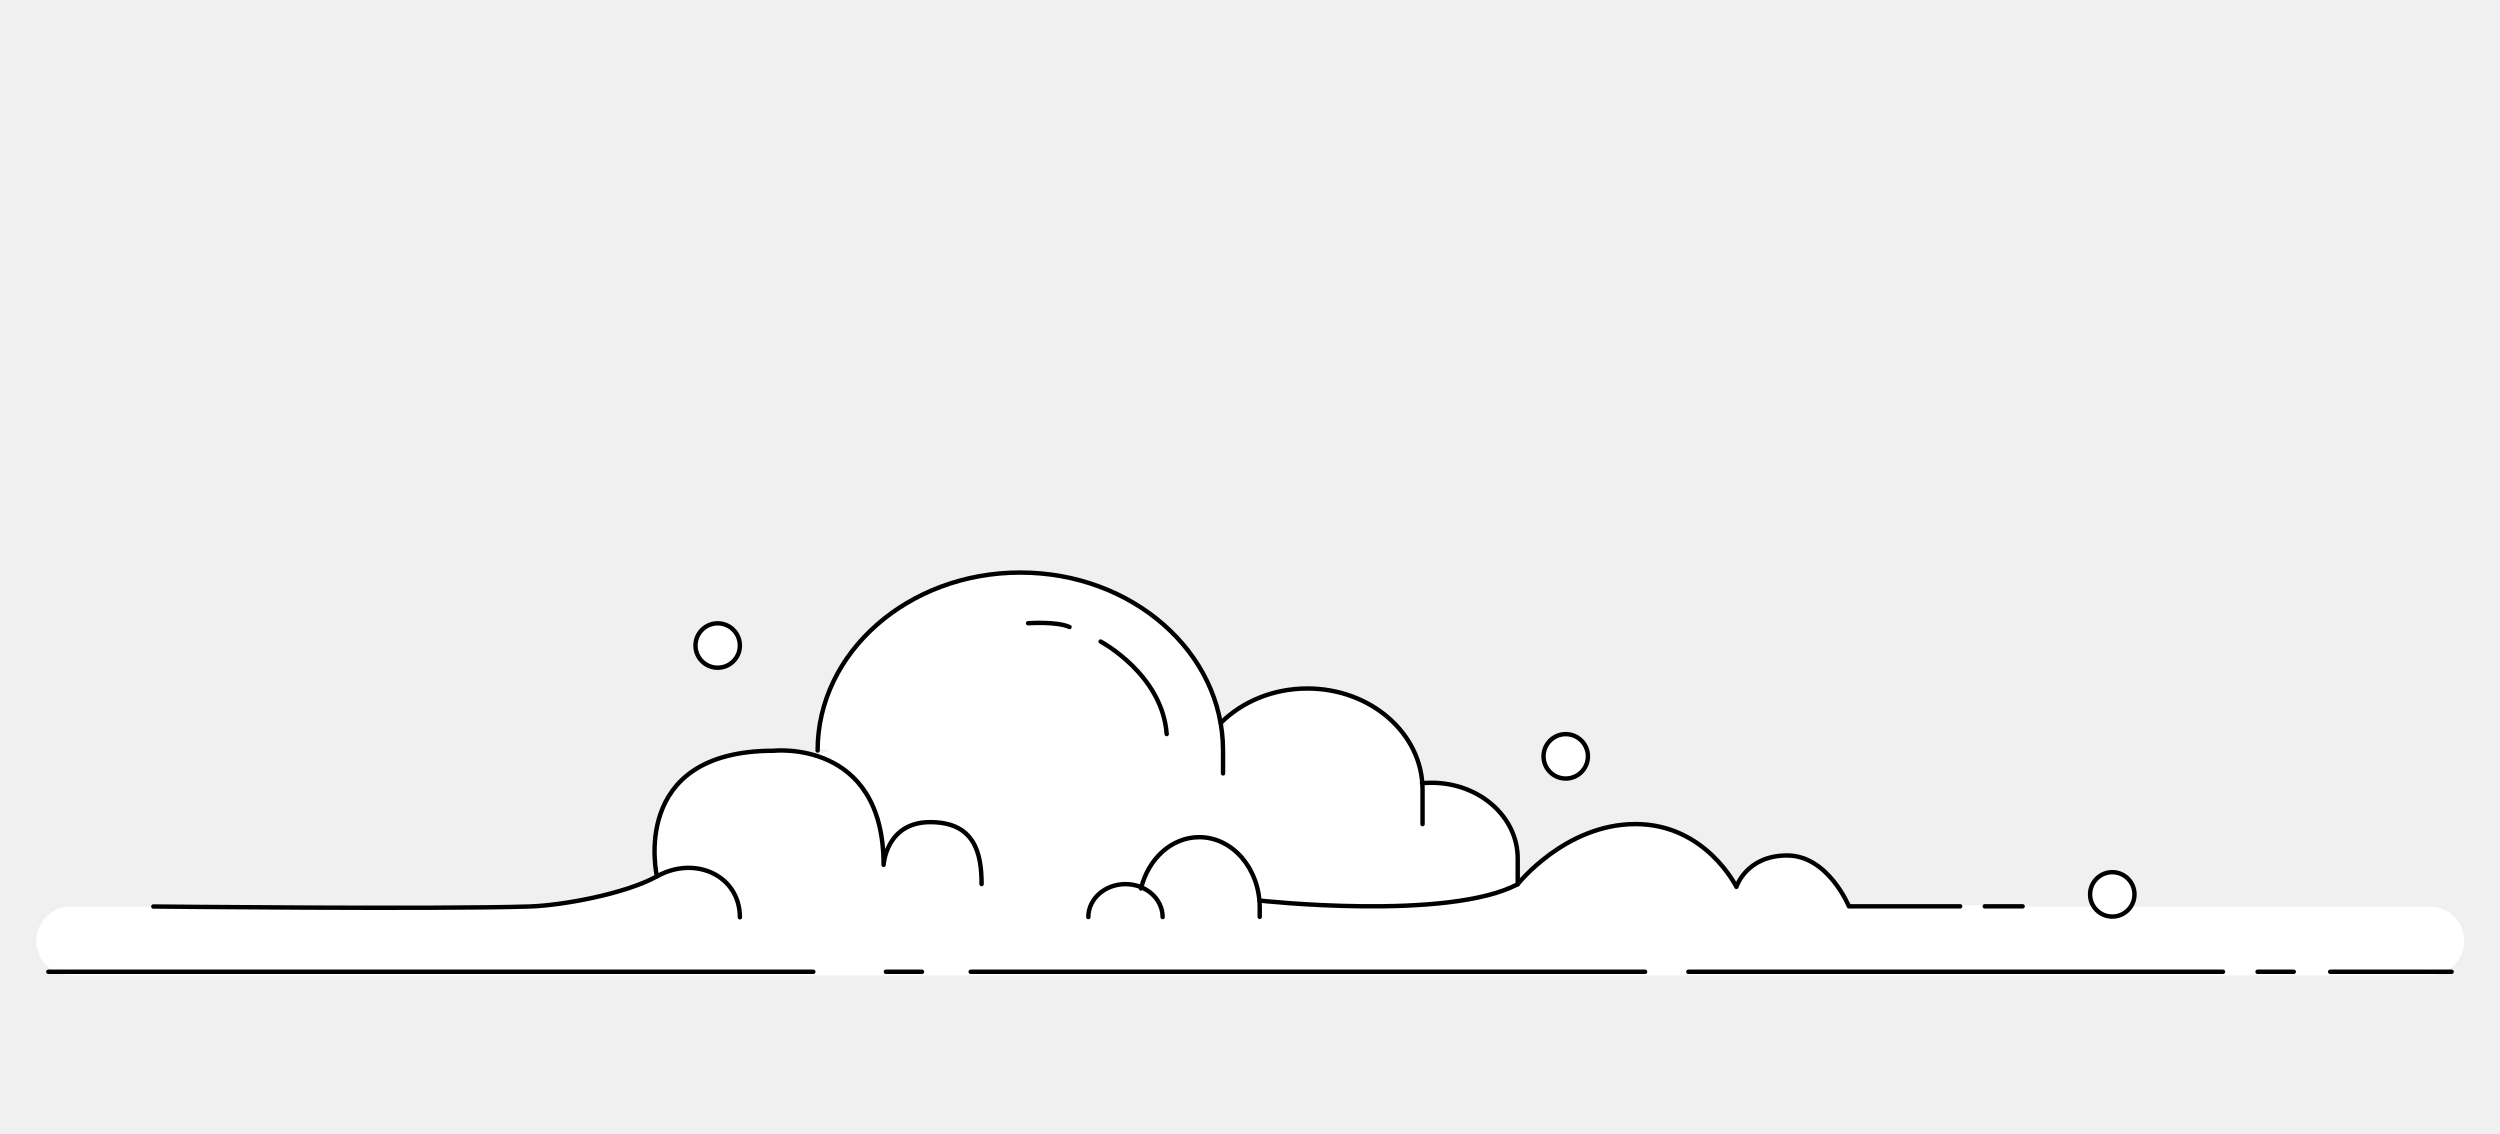
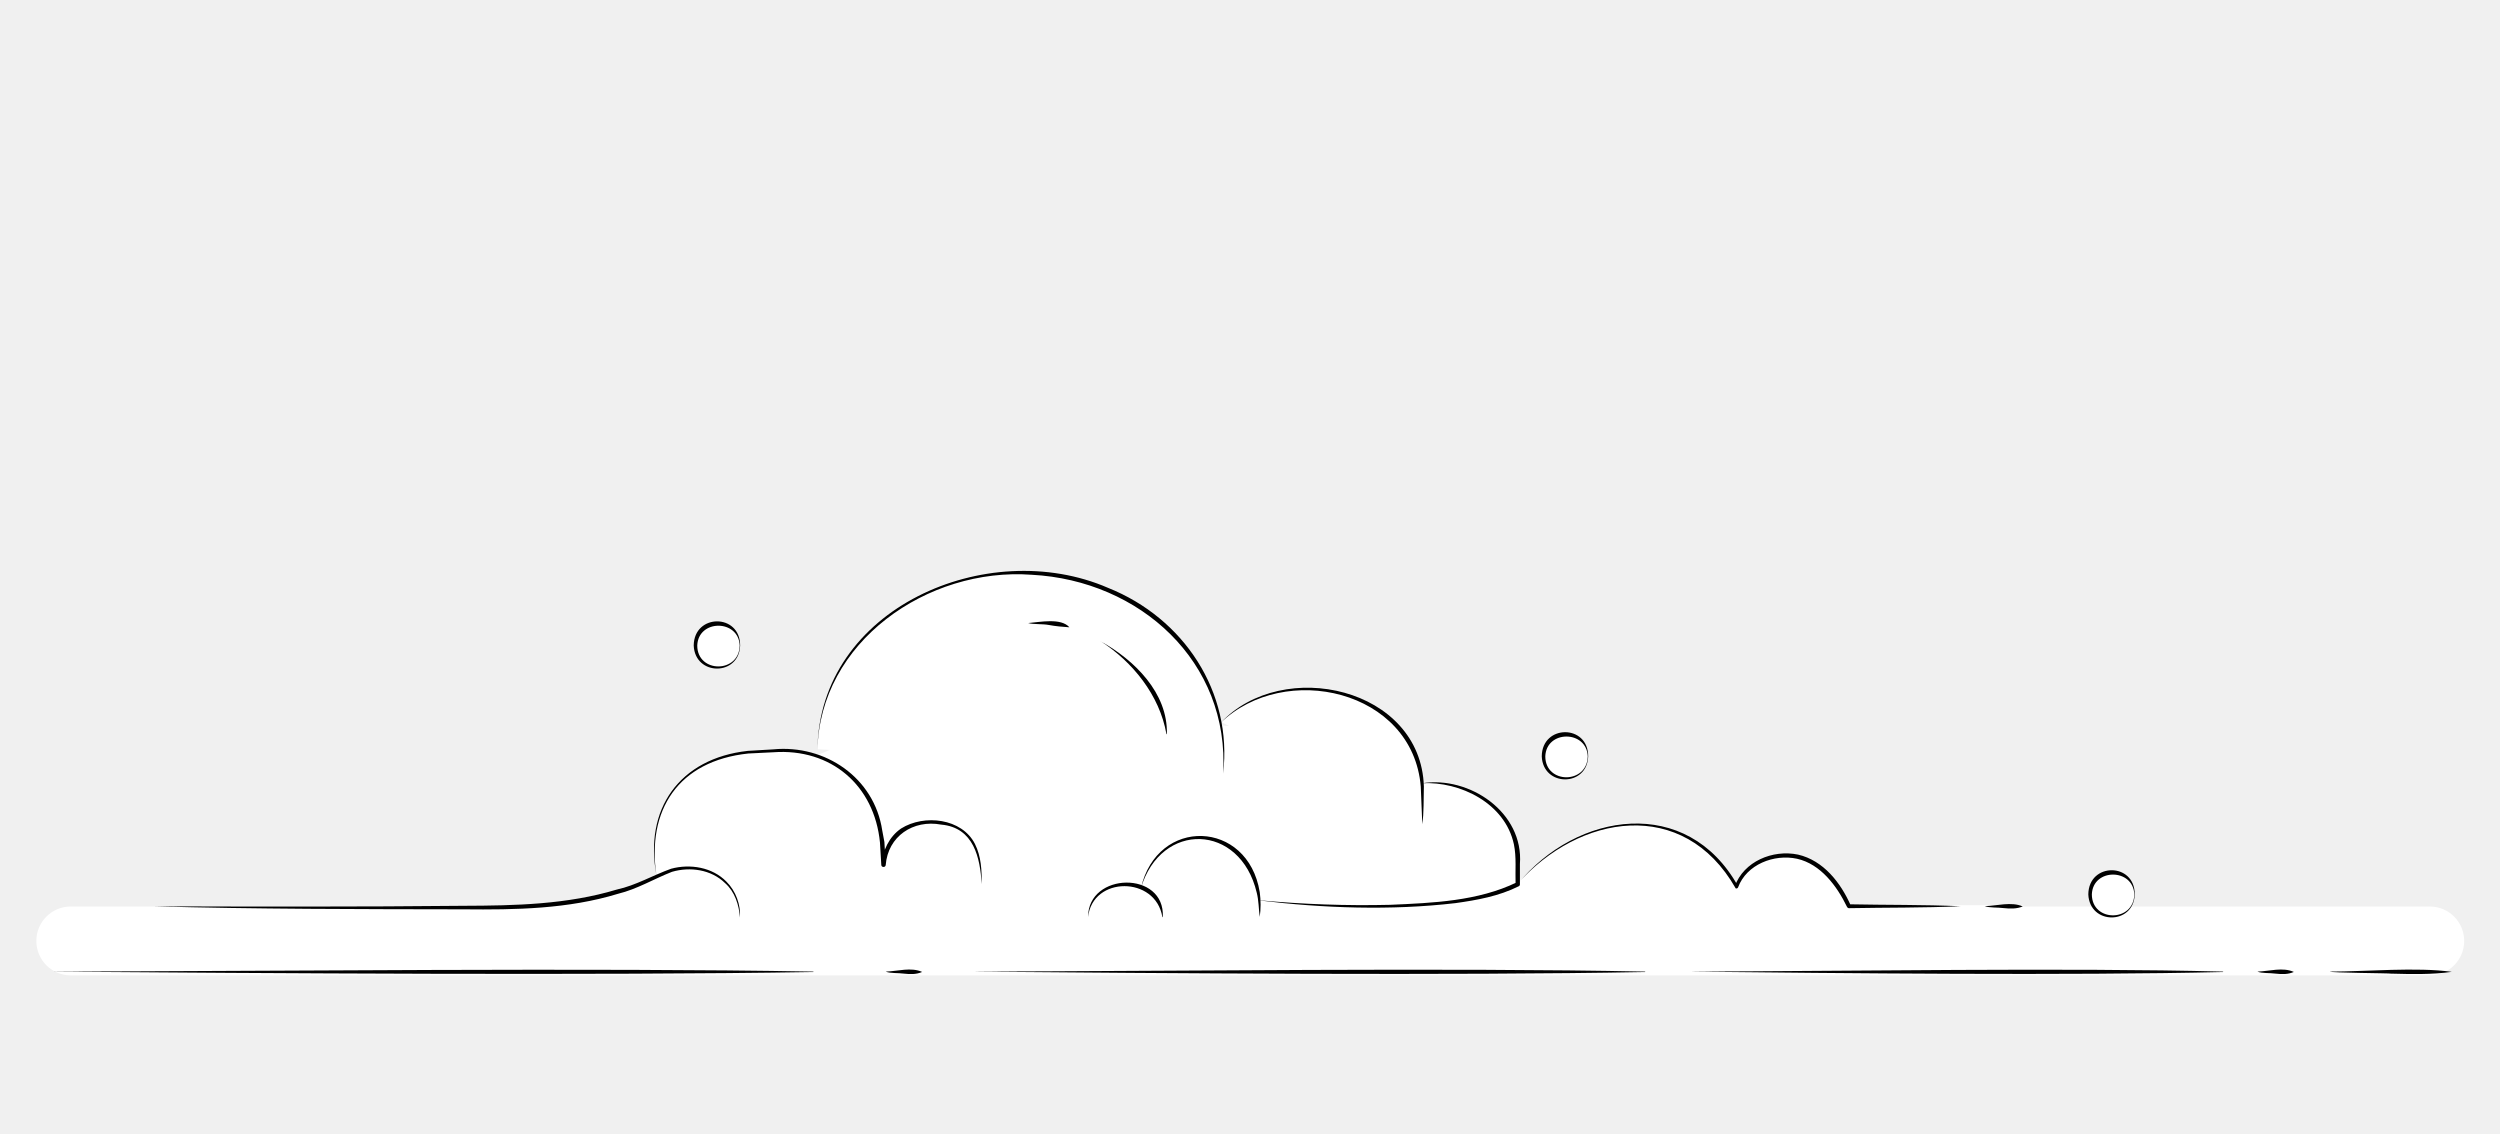
<svg xmlns="http://www.w3.org/2000/svg" id="Layer_1" data-name="Layer 1" viewBox="0 0 282.68 128.18">
  <defs>
    <style>
      .cls-1 {
        fill: #fff;
-       }
- 
-       .cls-2 {
-         fill: none;
-         stroke: #000;
-         stroke-linecap: round;
-         stroke-linejoin: round;
-         stroke-width: .5px;
      }
    </style>
  </defs>
  <rect class="cls-1" x="4.11" y="102.5" width="274.52" height="7.79" rx="3.89" ry="3.89" />
  <g>
    <path class="cls-1" d="M18.1,103.77s33.22.75,36.78,0,15.79-2.82,19.39-4.82c4.34-2.41,9.38-.07,9.38,4.63" />
    <path class="cls-1" d="M74.28,98.95s-3.29-14.2,13.18-14.2c0,0,12.45-1.37,12.45,12.9,0,0,.27-4.83,5.27-4.83s5.81,3.47,5.81,7" />
    <path class="cls-1" d="M138.3,87.31v-2.59c0-11.11-10.26-20.12-22.92-20.12s-22.92,9.01-22.92,20.12" />
    <path class="cls-1" d="M129.02,100.32c.81-3.35,3.45-5.8,6.58-5.8,3.78,0,6.84,3.57,6.84,7.98v1.03" />
    <path class="cls-1" d="M123.06,103.55c0-2.06,1.88-3.72,4.2-3.72s4.2,1.67,4.2,3.72" />
    <path class="cls-1" d="M138.03,81.62c2.39-2.39,5.89-3.9,9.8-3.9,7.19,0,13.02,5.12,13.02,11.43v3.9" />
    <path class="cls-1" d="M142.44,101.69s21.25,2.34,29.17-1.85v-2.92c0-4.72-4.36-8.55-9.74-8.55-.37,0-.73.02-1.08.05" />
    <circle class="cls-1" cx="238.84" cy="100.99" r="2.51" />
    <circle class="cls-1" cx="177.04" cy="85.38" r="2.51" />
    <circle class="cls-1" cx="81.15" cy="72.85" r="2.51" />
    <path class="cls-1" d="M116.25,70.34s3.28-.23,4.68.43" />
    <path class="cls-1" d="M124.45,72.41s6.97,3.7,7.47,10.46" />
    <path class="cls-1" d="M49.89,104.06h178.82v-1.71h-19.64l-6.02-3.32-6.71,1.13-24.73-.3s5.37-6.8,13.32-6.8,11.41,7.1,11.41,7.1c0,0,1.11-3.55,5.74-3.55s6.98,5.75,6.98,5.75h12.58" />
    <polygon class="cls-1" points="54.89 103.77 69.43 102.35 78.63 96.05 86.38 87.9 98.45 82.87 126.54 81.39 152.81 82.87 167.78 97.43 171.61 99.85 188.24 97.73 196.34 100.15 202.08 96.6 206.71 99.83 209.07 102.35 207.33 103.77 54.89 103.77" />
  </g>
  <g>
-     <line class="cls-2" x1="5.47" y1="109.88" x2="91.96" y2="109.88" />
-     <line class="cls-2" x1="100.17" y1="109.88" x2="104.25" y2="109.88" />
-     <line class="cls-2" x1="255.27" y1="109.88" x2="259.36" y2="109.88" />
-     <line class="cls-2" x1="263.48" y1="109.88" x2="277.21" y2="109.88" />
-     <line class="cls-2" x1="109.76" y1="109.88" x2="186.01" y2="109.88" />
-     <line class="cls-2" x1="190.91" y1="109.88" x2="251.36" y2="109.88" />
-     <path class="cls-2" d="M17.34,102.5s31.94.33,42.52,0c3.64-.11,10.82-1.41,14.42-3.41,4.34-2.41,9.38-.07,9.38,4.63" />
-     <path class="cls-2" d="M74.28,99.09s-3.29-14.2,13.18-14.2c0,0,12.45-1.37,12.45,12.9,0,0,.27-4.83,5.27-4.83s5.81,3.47,5.81,7" />
-     <path class="cls-2" d="M92.45,84.86c0-11.11,10.26-20.12,22.92-20.12s22.92,9.01,22.92,20.12v2.59" />
-     <path class="cls-2" d="M129.02,100.46c.81-3.35,3.45-5.8,6.58-5.8,3.78,0,6.84,3.57,6.84,7.98v1.03" />
-     <path class="cls-2" d="M123.06,103.69c0-2.06,1.88-3.72,4.2-3.72s4.2,1.67,4.2,3.72" />
-     <path class="cls-2" d="M138.03,81.75c2.39-2.39,5.89-3.9,9.8-3.9,7.19,0,13.02,5.12,13.02,11.43v3.9" />
-     <path class="cls-2" d="M142.44,101.83s21.25,2.34,29.17-1.85v-2.92c0-4.72-4.36-8.55-9.74-8.55-.37,0-.73.02-1.08.05" />
-     <path class="cls-2" d="M171.61,99.98s5.37-6.8,13.32-6.8,11.41,7.1,11.41,7.1c0,0,1.11-3.55,5.74-3.55s6.98,5.75,6.98,5.75h12.58" />
-     <line class="cls-2" x1="224.42" y1="102.48" x2="228.7" y2="102.48" />
-     <circle class="cls-2" cx="238.84" cy="101.13" r="2.51" />
-     <circle class="cls-2" cx="177.04" cy="85.52" r="2.51" />
-     <circle class="cls-2" cx="81.15" cy="72.99" r="2.51" />
-     <path class="cls-2" d="M116.25,70.47s3.28-.23,4.68.43" />
-     <path class="cls-2" d="M124.45,72.54s6.97,3.7,7.47,10.46" />
+     <path d="M5.47,109.86c25.02-.04,61.8-.45,86.49,0,.03,0,.03.05,0,.05-24.5.4-61.81.14-86.49-.05h0Z" />
+     <path d="M100.17,109.86c1.34-.04,2.85-.53,4.1.04-.66.29-1.36.27-2.06.19-.63-.09-1.55-.02-2.04-.22h0Z" />
+     <path d="M255.27,109.86c1.34-.04,2.85-.53,4.1.04-.66.29-1.36.27-2.06.19-.63-.09-1.55-.02-2.04-.22h0Z" />
+     <path d="M263.48,109.86c4.05,0,9.81-.53,13.75.03-2.26.32-4.6.26-6.89.2,0-.05-7.02-.09-6.87-.23h0Z" />
+     <path d="M109.76,109.86c22.5-.04,54.08-.46,76.25,0,.03,0,.03.05,0,.05-22,.41-54.09.14-76.25-.05h0Z" />
+     <path d="M190.91,109.86c17.84-.04,42.87-.46,60.45,0,.03,0,.03.05,0,.05-17.43.41-42.92.14-60.45-.05h0Z" />
+     <path d="M17.34,102.48c11.7.03,23.4.06,35.09-.06,5.84-.02,11.69-.14,17.32-1.84,2.18-.48,4.05-1.6,6.13-2.35,2.15-.58,4.66-.18,6.26,1.46,1.06,1.05,1.63,2.63,1.53,4.06-.11-1.43-.58-2.93-1.69-3.9-1.56-1.53-3.96-1.87-6-1.27-2.02.79-3.95,1.96-6.09,2.48-5.65,1.73-11.6,1.82-17.45,1.76-11.65-.02-23.6-.02-35.09-.34h0Z" />
+     <path d="M74.25,99.09c-1.49-7.6,2.58-13.35,10.33-14.19,0,0,2.87-.17,2.87-.17,5.84-.55,11.41,3.18,12.31,9.19,0,0,.24,1.28.24,1.28l.15,2.59h-.5c.16-1.61.89-3.19,2.24-4.11,2.61-1.64,6.88-1.16,8.35,1.75.71,1.42.78,3.02.76,4.54-.17-2.96-.88-6.4-4.58-6.73-3.16-.59-6.02,1.32-6.27,4.57-.03.3-.49.29-.5-.01,0,0-.15-2.53-.15-2.53-.63-6.48-5.54-10.68-12.06-10.21,0,0-2.83.14-2.83.14-7.9.84-11.53,6.37-10.37,13.9h0Z" />
+     <path d="M92.43,84.86c.12-16.11,19.24-24.3,32.86-18.39,8.54,3.41,14.11,11.76,13.01,21,.78-12.66-9.43-21.84-21.64-22.48-11.77-.87-24,7.59-24.23,19.86h0Z" />
+     <path d="M129,100.45c1.84-8.15,12.11-7.78,13.44.42.13.93.13,1.93,0,2.81-.12-.9-.11-1.87-.34-2.75-1.87-7.87-10.83-8.11-13.1-.49h0Z" />
+     <path d="M123.03,103.69c-.01-5.11,8.73-5.27,8.45,0,0,.03-.05.03-.05,0-.75-4.66-7.89-4.65-8.4,0h0Z" />
+     <path d="M138.01,81.74c7.03-7.52,22.67-3.98,22.99,7.2-.04,1.38.01,3.03-.18,4.25,0,0-.17-4.24-.17-4.24-.9-10.97-15.42-14.21-22.64-7.21h0Z" />
+     <path d="M142.44,101.8c4.9.45,9.82.63,14.73.51,4.82-.21,9.94-.41,14.33-2.54,0,0-.13.22-.13.22-.05-1.52.11-3.09-.19-4.52-1-4.65-6.07-7.13-10.39-6.91,5.4-.85,11.51,3.32,11.07,9.14,0,0,0,2.3,0,2.3,0,.09-.05.17-.13.21-2.26,1.13-4.73,1.57-7.17,1.91-7.28.85-15,.57-22.11-.3h0Z" />
+     <path d="M171.59,99.97c6.74-8.25,19.18-10.07,24.93.23,0,0-.37.03-.37.03,1.02-2.84,4.31-4.19,7.15-3.6,2.88.66,4.84,3.19,5.97,5.76,0,0-.21-.14-.21-.14,4.19.09,8.45.03,12.61.22-4.17.19-8.41.14-12.61.22-.09,0-.17-.06-.21-.14-1.14-2.36-2.98-4.85-5.66-5.45-2.59-.56-5.7.64-6.66,3.23-.04.11-.16.16-.27.12-5.9-10.37-17.7-8.41-24.68-.5h0Z" />
+     <path d="M224.42,102.46c1.41-.04,2.98-.53,4.3.03-.69.29-1.43.27-2.16.19-.67-.09-1.62-.02-2.14-.22h0Z" />
+     <path d="M241.38,101.13c-.11,3.48-5.11,3.47-5.25,0,.03-3.63,5.26-3.65,5.25,0h0ZM241.33,101.13c-.12-2.98-4.69-2.99-4.8,0,0,3.15,4.75,3.17,4.8,0h0Z" />
+     <path d="M179.58,85.52c-.11,3.48-5.11,3.47-5.25,0,.03-3.63,5.26-3.65,5.25,0h0ZM179.53,85.52c-.12-2.98-4.69-2.99-4.8,0,0,3.15,4.75,3.17,4.8,0h0Z" />
+     <path d="M83.69,72.99c-.11,3.48-5.11,3.47-5.25,0,.03-3.63,5.26-3.65,5.25,0h0ZM83.64,72.99c-.12-2.98-4.69-2.99-4.8,0,0,3.14,4.75,3.17,4.8,0h0Z" />
+     <path d="M116.25,70.45c1.36-.11,3.72-.61,4.67.48-.69-.04-1.64-.13-2.31-.26-.73-.14-1.75-.05-2.35-.22h0Z" />
+     <path d="M124.46,72.52c3.8,2.1,7.61,5.83,7.48,10.48,0,.03-.04.03-.05,0-.77-4.41-3.85-8.18-7.43-10.49h0Z" />
  </g>
</svg>
